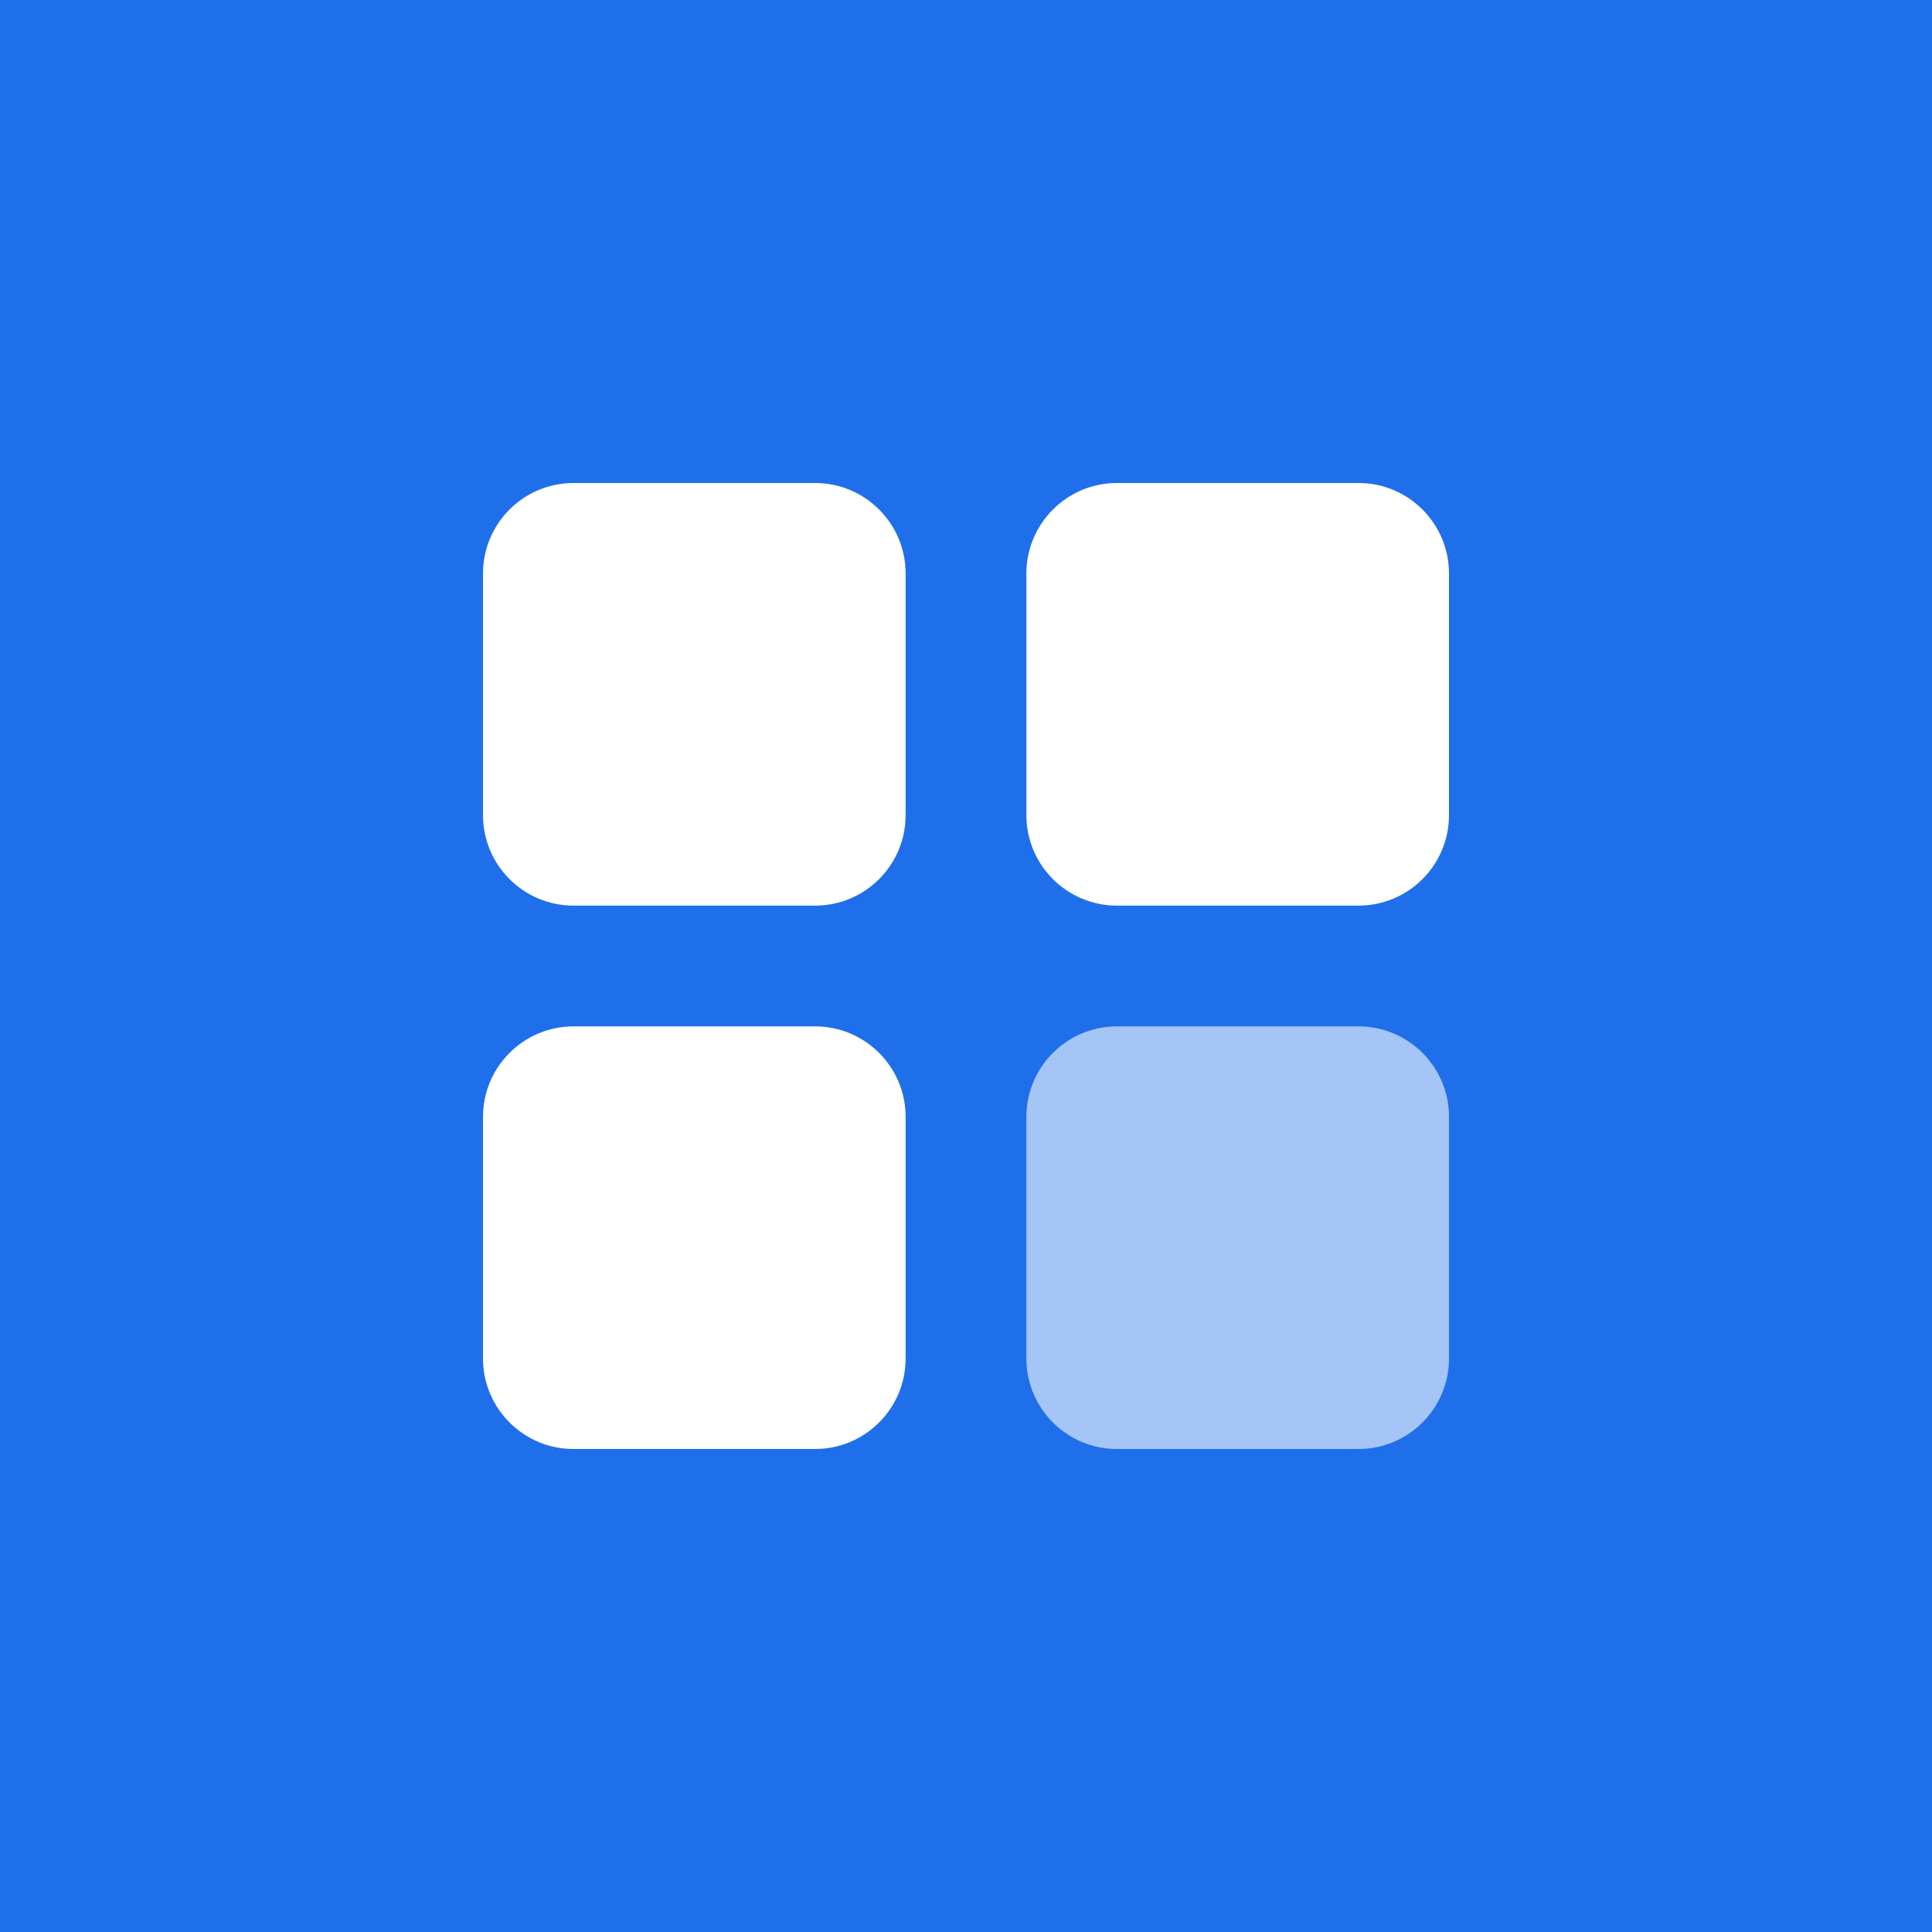
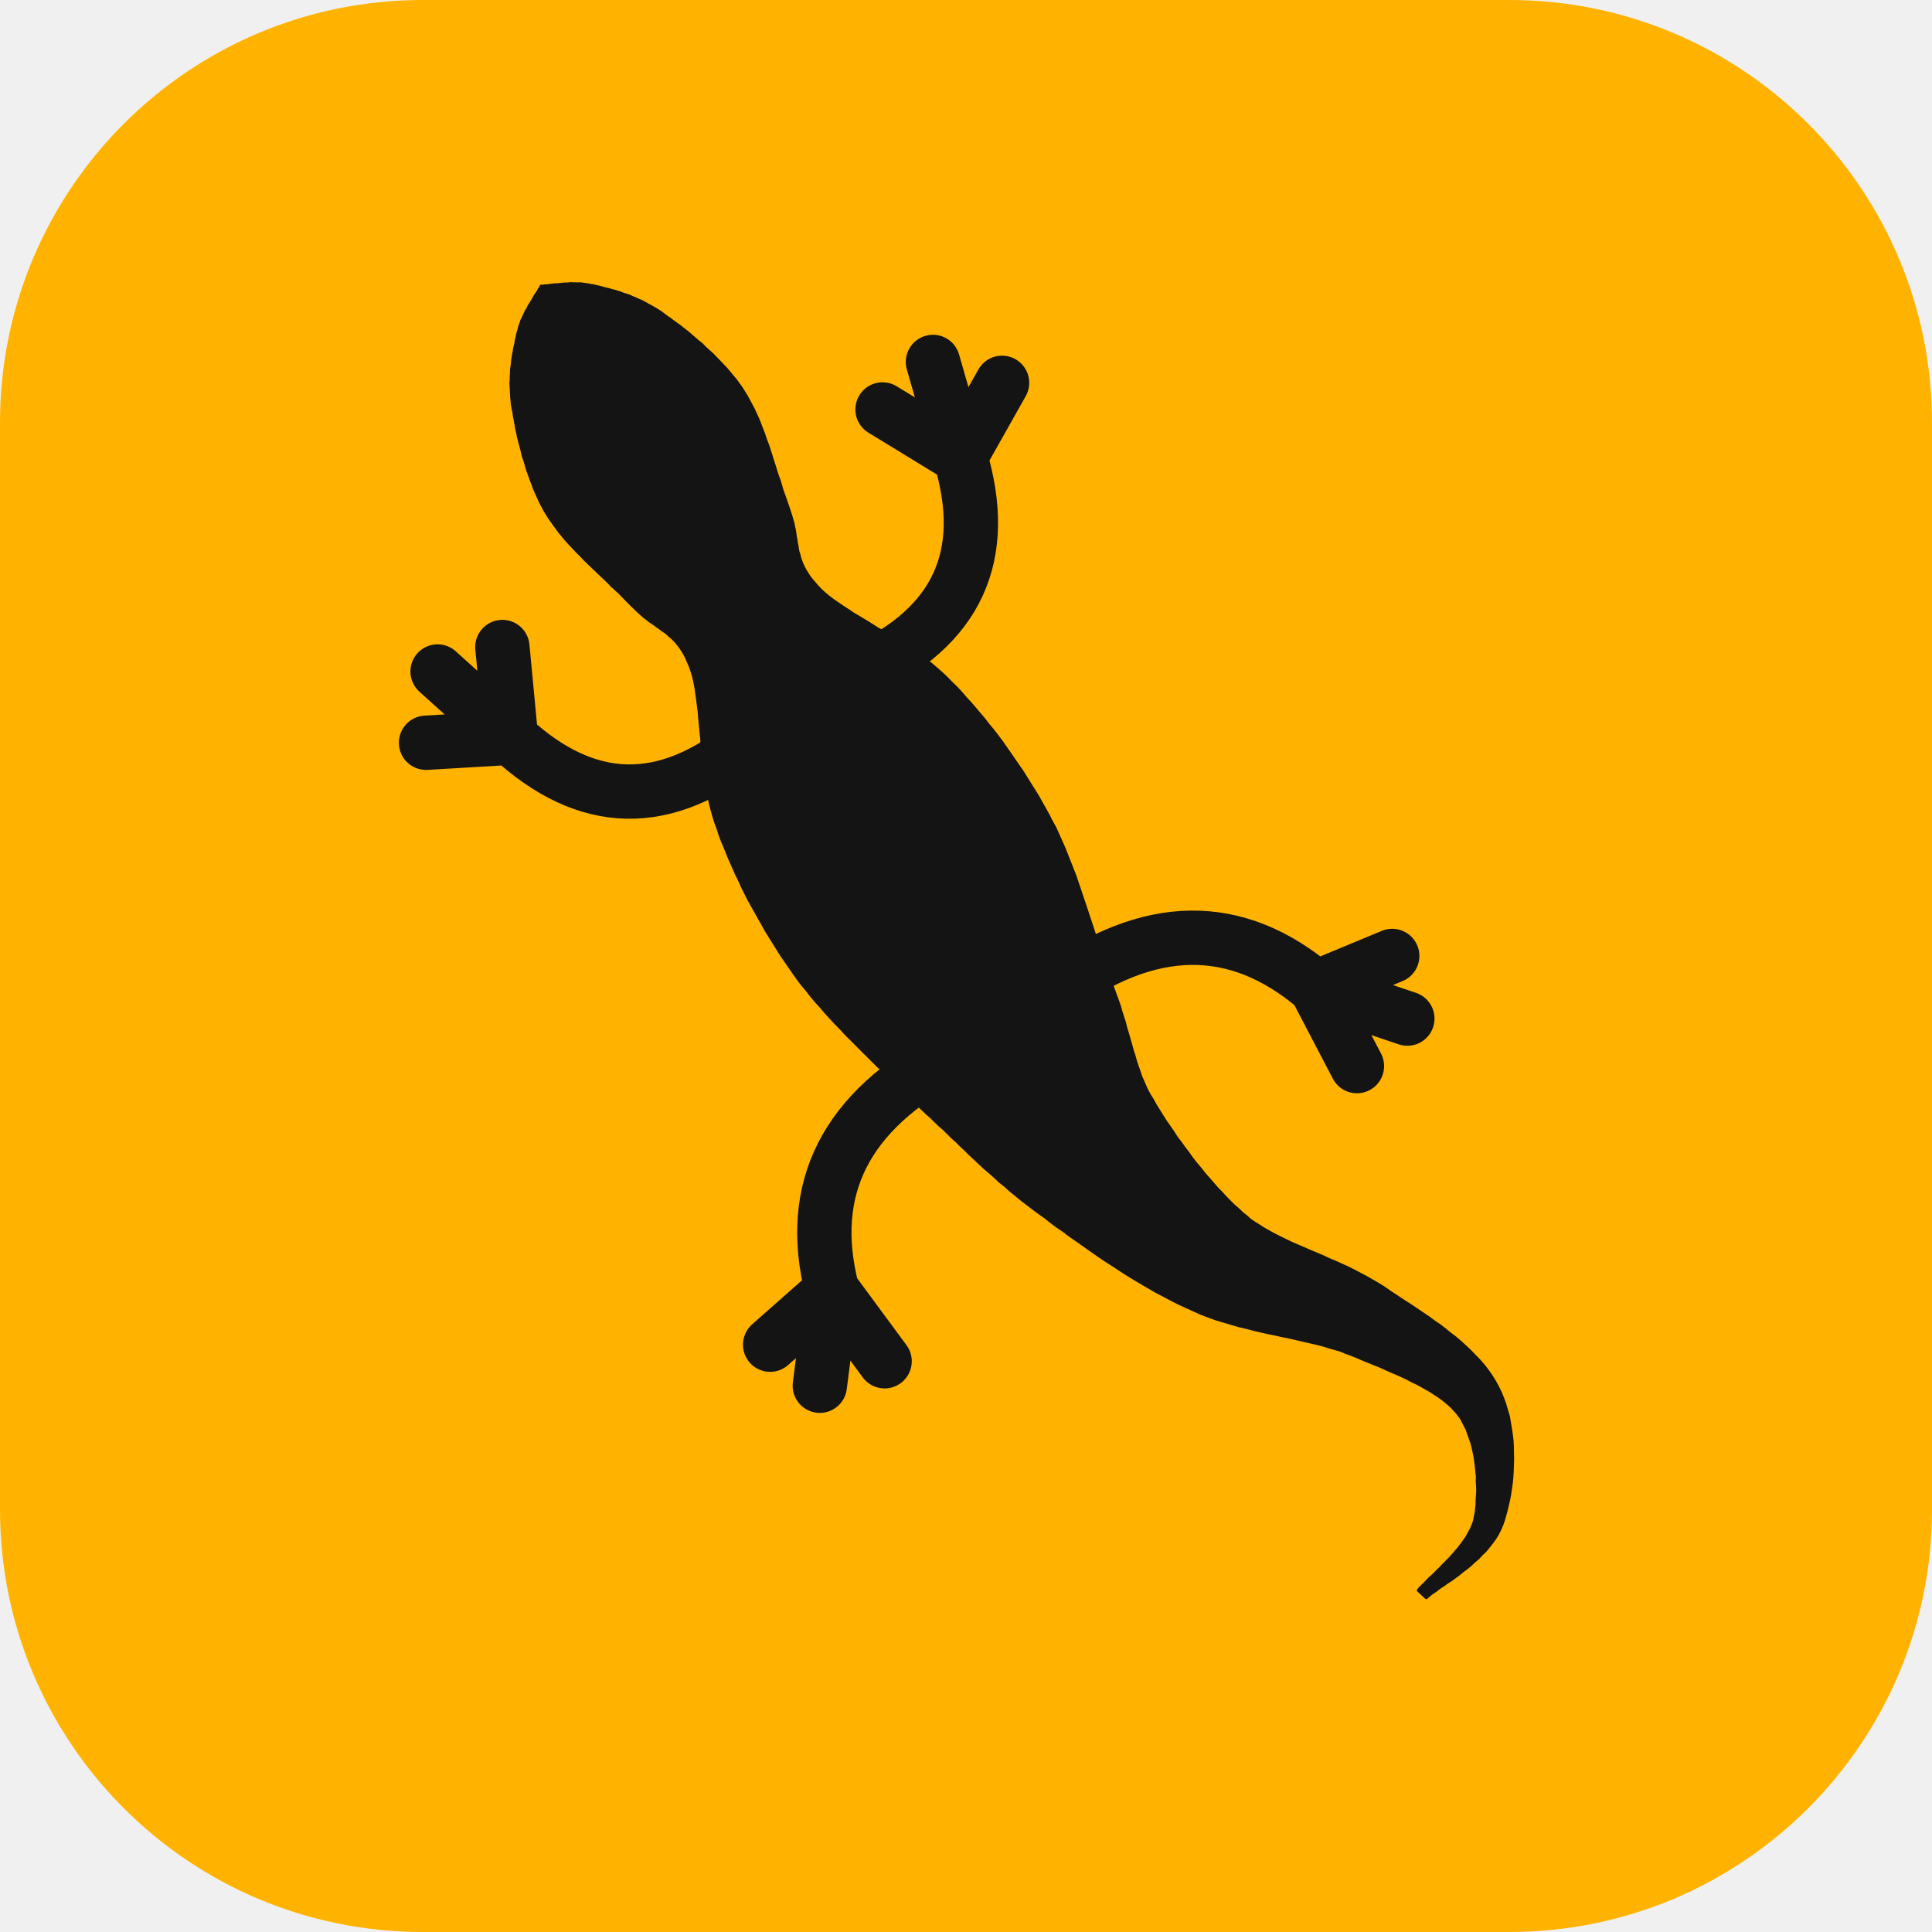
<svg xmlns="http://www.w3.org/2000/svg" viewBox="0 0 512 512">
-   <rect width="512" height="512" fill="#1f6feb" />
-   <g fill="#ffffff">
-     <rect x="128" y="128" width="112" height="112" rx="24" />
-     <rect x="272" y="128" width="112" height="112" rx="24" />
-     <rect x="128" y="272" width="112" height="112" rx="24" />
-     <rect x="272" y="272" width="112" height="112" rx="24" opacity="0.6" />
+   <rect width="512" height="512" rx="112" fill="#FFB300" />
+   <g transform="translate(256 256) scale(0.9) rotate(-32) translate(-256 -280)" fill="#141414" stroke="#141414" stroke-linecap="round" stroke-linejoin="round">
+     <path d="M256.0 44.0 L255.7 44.2 L255.4 44.4 L255.0 44.5 L254.6 44.8 L254.1 45.0 L253.7 45.2 L253.2 45.4 L252.6 45.7 L252.1 46.0 L251.5 46.3 L250.9 46.6 L250.3 46.9 L249.7 47.2 L249.1 47.6 L248.4 47.9 L247.8 48.3 L247.2 48.7 L246.6 49.1 L245.9 49.5 L245.3 50.0 L244.7 50.5 L244.1 51.0 L243.6 51.5 L243.0 52.0 L242.5 52.5 L241.9 53.1 L241.3 53.7 L240.8 54.3 L240.2 54.9 L239.6 55.5 L239.1 56.1 L238.5 56.7 L237.9 57.4 L237.3 58.1 L236.8 58.8 L236.2 59.5 L235.6 60.2 L235.1 61.0 L234.5 61.8 L234.0 62.6 L233.4 63.4 L232.9 64.3 L232.4 65.2 L231.9 66.1 L231.4 67.0 L230.9 68.0 L230.4 69.0 L230.0 70.0 L229.6 71.1 L229.1 72.2 L228.7 73.3 L228.2 74.5 L227.7 75.7 L227.3 76.9 L226.8 78.2 L226.4 79.5 L226.0 80.8 L225.6 82.1 L225.1 83.5 L224.8 84.9 L224.4 86.3 L224.0 87.7 L223.7 89.1 L223.4 90.5 L223.1 92.0 L222.8 93.4 L222.6 94.8 L222.4 96.3 L222.2 97.7 L222.1 99.1 L222.0 100.6 L222.0 102.0 L222.0 103.4 L222.1 104.9 L222.2 106.4 L222.3 107.9 L222.5 109.4 L222.7 111.0 L223.0 112.6 L223.3 114.1 L223.6 115.7 L224.0 117.3 L224.3 118.9 L224.7 120.5 L225.1 122.1 L225.5 123.6 L225.9 125.2 L226.3 126.7 L226.7 128.3 L227.0 129.8 L227.4 131.2 L227.8 132.6 L228.1 134.0 L228.4 135.4 L228.7 136.7 L229.0 138.0 L229.3 139.2 L229.6 140.4 L229.9 141.4 L230.2 142.5 L230.6 143.5 L230.9 144.4 L231.3 145.3 L231.7 146.2 L232.0 147.0 L232.4 147.9 L232.7 148.7 L233.1 149.6 L233.4 150.4 L233.6 151.3 L233.9 152.1 L234.1 153.0 L234.3 154.0 L234.4 154.9 L234.5 156.0 L234.5 157.0 L234.5 158.2 L234.4 159.4 L234.2 160.6 L234.0 162.0 L233.7 163.4 L233.3 164.9 L232.8 166.4 L232.2 168.0 L231.5 169.6 L230.8 171.2 L230.0 172.9 L229.2 174.7 L228.3 176.4 L227.4 178.2 L226.5 180.0 L225.6 181.9 L224.6 183.7 L223.7 185.6 L222.7 187.5 L221.8 189.4 L220.9 191.4 L220.1 193.3 L219.2 195.3 L218.5 197.2 L217.7 199.2 L217.1 201.1 L216.5 203.1 L216.0 205.0 L215.6 206.9 L215.1 208.9 L214.7 210.9 L214.4 212.9 L214.0 215.0 L213.7 217.0 L213.4 219.1 L213.1 221.1 L212.9 223.2 L212.6 225.3 L212.4 227.4 L212.2 229.6 L212.1 231.7 L212.0 233.8 L211.9 235.9 L211.8 238.1 L211.7 240.2 L211.7 242.3 L211.7 244.5 L211.7 246.6 L211.7 248.7 L211.8 250.8 L211.9 252.9 L212.0 255.0 L212.1 257.0 L212.3 259.1 L212.6 261.1 L212.8 263.2 L213.1 265.4 L213.5 267.5 L213.8 269.6 L214.2 271.8 L214.6 273.9 L215.1 276.1 L215.5 278.3 L216.0 280.4 L216.5 282.6 L217.0 284.8 L217.5 286.9 L218.0 289.1 L218.5 291.2 L219.0 293.3 L219.5 295.5 L220.1 297.6 L220.6 299.6 L221.1 301.7 L221.5 303.7 L222.0 305.7 L222.5 307.4 L222.9 309.0 L223.3 310.6 L223.8 312.2 L224.2 313.9 L224.6 315.5 L225.1 317.1 L225.5 318.8 L225.9 320.5 L226.4 322.2 L226.8 324.0 L227.3 325.8 L227.7 327.6 L228.2 329.4 L228.7 331.3 L229.2 333.2 L229.8 335.1 L230.4 337.1 L230.9 339.0 L231.6 341.0 L232.2 343.1 L232.9 345.1 L233.6 347.2 L234.4 349.3 L235.1 351.2 L235.9 353.2 L236.7 355.1 L237.4 357.1 L238.2 359.2 L239.1 361.2 L239.9 363.3 L240.8 365.4 L241.7 367.5 L242.6 369.7 L243.5 371.8 L244.4 373.9 L245.4 376.1 L246.4 378.2 L247.4 380.4 L248.4 382.5 L249.5 384.7 L250.6 386.8 L251.7 388.9 L252.8 391.0 L254.0 393.0 L255.2 395.1 L256.4 397.1 L257.7 399.1 L259.1 401.2 L260.5 403.3 L262.0 405.3 L263.5 407.2 L265.1 409.0 L266.6 410.7 L268.1 412.4 L269.7 414.0 L271.2 415.6 L272.8 417.2 L274.3 418.7 L275.8 420.1 L277.2 421.5 L278.7 422.9 L280.1 424.3 L281.4 425.6 L282.8 427.0 L284.0 428.2 L285.3 429.5 L286.4 430.7 L287.5 432.0 L288.6 433.2 L289.6 434.3 L290.5 435.6 L291.6 437.0 L292.7 438.5 L293.8 440.1 L294.9 441.6 L295.9 443.0 L297.0 444.5 L298.0 446.0 L299.0 447.5 L300.0 448.9 L301.0 450.4 L301.9 451.8 L302.7 453.2 L303.6 454.6 L304.4 456.0 L305.1 457.3 L305.8 458.6 L306.4 459.9 L307.0 461.2 L307.5 462.4 L307.9 463.6 L308.3 464.8 L308.6 465.9 L308.8 467.0 L309.0 468.0 L309.1 469.1 L309.2 470.2 L309.1 471.4 L309.0 472.6 L308.9 473.9 L308.6 475.2 L308.3 476.5 L308.0 477.9 L307.6 479.2 L307.1 480.6 L306.6 482.0 L306.0 483.3 L305.4 484.6 L304.7 486.0 L304.1 487.3 L303.3 488.5 L302.6 489.8 L301.9 491.0 L301.1 492.1 L300.3 493.2 L299.6 494.3 L298.8 495.3 L298.1 496.2 L297.3 497.0 L296.7 497.7 L295.9 498.4 L295.1 499.0 L294.2 499.6 L293.1 500.2 L292.1 500.8 L290.9 501.3 L289.7 501.8 L288.4 502.3 L287.1 502.7 L285.8 503.1 L284.5 503.5 L283.2 503.8 L281.9 504.1 L280.7 504.4 L279.4 504.7 L278.2 505.0 L277.1 505.2 L276.0 505.4 L274.9 505.7 L274.0 505.9 L273.1 506.1 L272.3 506.3 L271.6 506.5 L272.4 509.5 L273.0 509.4 L273.7 509.3 L274.5 509.2 L275.4 509.2 L276.5 509.1 L277.6 509.0 L278.7 509.0 L280.0 508.9 L281.3 508.9 L282.6 508.8 L284.0 508.7 L285.5 508.5 L286.9 508.4 L288.4 508.2 L289.9 507.9 L291.4 507.7 L292.8 507.3 L294.3 507.0 L295.8 506.5 L297.2 506.0 L298.7 505.4 L300.1 504.7 L301.4 503.9 L302.7 503.0 L303.8 502.1 L304.9 501.1 L306.0 500.1 L307.1 499.0 L308.2 497.9 L309.3 496.7 L310.4 495.4 L311.5 494.1 L312.5 492.8 L313.5 491.4 L314.5 489.9 L315.5 488.4 L316.4 486.9 L317.3 485.4 L318.2 483.8 L319.0 482.1 L319.7 480.5 L320.4 478.8 L321.1 477.1 L321.6 475.3 L322.1 473.5 L322.5 471.7 L322.8 469.9 L323.0 468.0 L323.1 466.1 L323.1 464.2 L323.0 462.3 L322.8 460.4 L322.5 458.5 L322.1 456.7 L321.7 454.8 L321.2 452.9 L320.7 451.1 L320.1 449.2 L319.4 447.4 L318.8 445.6 L318.1 443.7 L317.3 441.9 L316.6 440.1 L315.8 438.3 L315.0 436.5 L314.2 434.7 L313.4 433.0 L312.6 431.3 L311.8 429.5 L311.0 427.8 L310.3 426.1 L309.5 424.4 L308.5 422.5 L307.5 420.6 L306.4 418.7 L305.3 416.8 L304.2 415.0 L303.0 413.2 L301.8 411.4 L300.6 409.7 L299.5 408.0 L298.3 406.3 L297.1 404.6 L296.0 403.0 L294.9 401.4 L293.8 399.8 L292.8 398.2 L291.8 396.6 L290.9 395.1 L290.0 393.5 L289.2 392.0 L288.5 390.5 L287.8 389.1 L287.2 387.7 L286.8 386.3 L286.3 384.9 L285.9 383.3 L285.4 381.7 L285.0 380.0 L284.6 378.2 L284.3 376.5 L283.9 374.7 L283.6 372.8 L283.3 370.9 L283.0 369.1 L282.8 367.2 L282.5 365.2 L282.3 363.3 L282.2 361.4 L282.0 359.4 L281.9 357.5 L281.7 355.6 L281.7 353.6 L281.6 351.7 L281.5 349.8 L281.5 347.9 L281.5 346.1 L281.5 344.2 L281.6 342.4 L281.6 340.7 L281.7 339.2 L281.9 337.8 L282.1 336.4 L282.3 335.0 L282.6 333.7 L282.9 332.4 L283.2 331.1 L283.5 329.9 L283.9 328.6 L284.2 327.3 L284.6 326.0 L285.0 324.6 L285.4 323.2 L285.8 321.8 L286.2 320.3 L286.7 318.8 L287.1 317.2 L287.5 315.6 L288.0 313.9 L288.4 312.1 L288.8 310.2 L289.2 308.3 L289.6 306.3 L290.0 304.3 L290.4 302.5 L290.8 300.7 L291.2 298.8 L291.7 296.9 L292.2 295.0 L292.7 293.1 L293.2 291.1 L293.7 289.1 L294.2 287.0 L294.7 285.0 L295.2 282.9 L295.7 280.8 L296.2 278.7 L296.7 276.6 L297.2 274.5 L297.6 272.3 L298.0 270.2 L298.4 268.0 L298.8 265.8 L299.1 263.7 L299.4 261.5 L299.7 259.3 L299.8 257.2 L300.0 255.0 L300.1 252.9 L300.2 250.8 L300.3 248.7 L300.3 246.6 L300.3 244.5 L300.3 242.3 L300.3 240.2 L300.2 238.1 L300.1 235.9 L300.0 233.8 L299.9 231.7 L299.8 229.6 L299.6 227.4 L299.4 225.3 L299.1 223.2 L298.9 221.1 L298.6 219.1 L298.3 217.0 L298.0 215.0 L297.6 212.9 L297.3 210.9 L296.9 208.9 L296.4 206.9 L296.0 205.0 L295.5 203.1 L294.9 201.1 L294.3 199.2 L293.5 197.2 L292.8 195.3 L291.9 193.3 L291.1 191.4 L290.2 189.4 L289.3 187.5 L288.3 185.6 L287.4 183.7 L286.4 181.9 L285.5 180.0 L284.6 178.2 L283.7 176.4 L282.8 174.7 L282.0 172.9 L281.2 171.2 L280.5 169.6 L279.8 168.0 L279.2 166.4 L278.7 164.9 L278.3 163.4 L278.0 162.0 L277.8 160.6 L277.6 159.4 L277.5 158.2 L277.5 157.0 L277.5 156.0 L277.6 154.9 L277.7 154.0 L277.9 153.0 L278.1 152.1 L278.4 151.3 L278.6 150.4 L278.9 149.6 L279.3 148.7 L279.6 147.9 L280.0 147.0 L280.3 146.2 L280.7 145.3 L281.1 144.4 L281.4 143.5 L281.8 142.5 L282.1 141.4 L282.4 140.4 L282.7 139.2 L283.0 138.0 L283.3 136.7 L283.6 135.4 L283.9 134.0 L284.2 132.6 L284.6 131.2 L285.0 129.8 L285.3 128.3 L285.7 126.7 L286.1 125.2 L286.5 123.6 L286.9 122.1 L287.3 120.5 L287.7 118.9 L288.0 117.3 L288.4 115.7 L288.7 114.1 L289.0 112.6 L289.3 111.0 L289.5 109.4 L289.7 107.9 L289.8 106.4 L289.9 104.9 L290.0 103.4 L290.0 102.0 L290.0 100.6 L289.9 99.1 L289.8 97.7 L289.6 96.3 L289.4 94.8 L289.2 93.4 L288.9 92.0 L288.6 90.5 L288.3 89.1 L288.0 87.7 L287.6 86.3 L287.2 84.9 L286.9 83.5 L286.4 82.1 L286.0 80.8 L285.6 79.5 L285.2 78.2 L284.7 76.9 L284.3 75.7 L283.8 74.5 L283.3 73.3 L282.9 72.2 L282.4 71.1 L282.0 70.0 L281.6 69.0 L281.1 68.0 L280.6 67.0 L280.1 66.1 L279.6 65.2 L279.1 64.3 L278.6 63.4 L278.0 62.6 L277.5 61.8 L276.9 61.0 L276.4 60.2 L275.8 59.5 L275.2 58.8 L274.7 58.1 L274.1 57.4 L273.5 56.7 L272.9 56.1 L272.4 55.5 L271.8 54.9 L271.2 54.3 L270.7 53.7 L270.1 53.1 L269.5 52.5 L269.0 52.0 L268.4 51.5 L267.9 51.0 L267.3 50.5 L266.7 50.0 L266.1 49.5 L265.4 49.1 L264.8 48.7 L264.2 48.3 L263.6 47.9 L262.9 47.6 L262.3 47.2 L261.7 46.9 L261.1 46.6 L260.5 46.3 L259.9 46.0 L259.4 45.7 L258.8 45.4 L258.3 45.2 L257.9 45.0 L257.4 44.8 L257.0 44.5 L256.6 44.4 L256.3 44.2 L256.0 44.0 Z" />
+     <path d="M236 190 Q190 196 178 152 M178 152 L156 140 M178 152 L170 124 M178 152 L190 128 M276 190 Q322 196 334 152 M334 152 L356 140 M334 152 L342 124 M334 152 L322 128 M238 300 Q186 296 172 340 M172 340 L148 344 M172 340 L154 362 M172 340 L174 366 M274 300 Q326 296 340 340 M340 340 L364 344 M340 340 L358 362 M340 340 L338 366" fill="none" stroke-width="16" />
  </g>
</svg>
